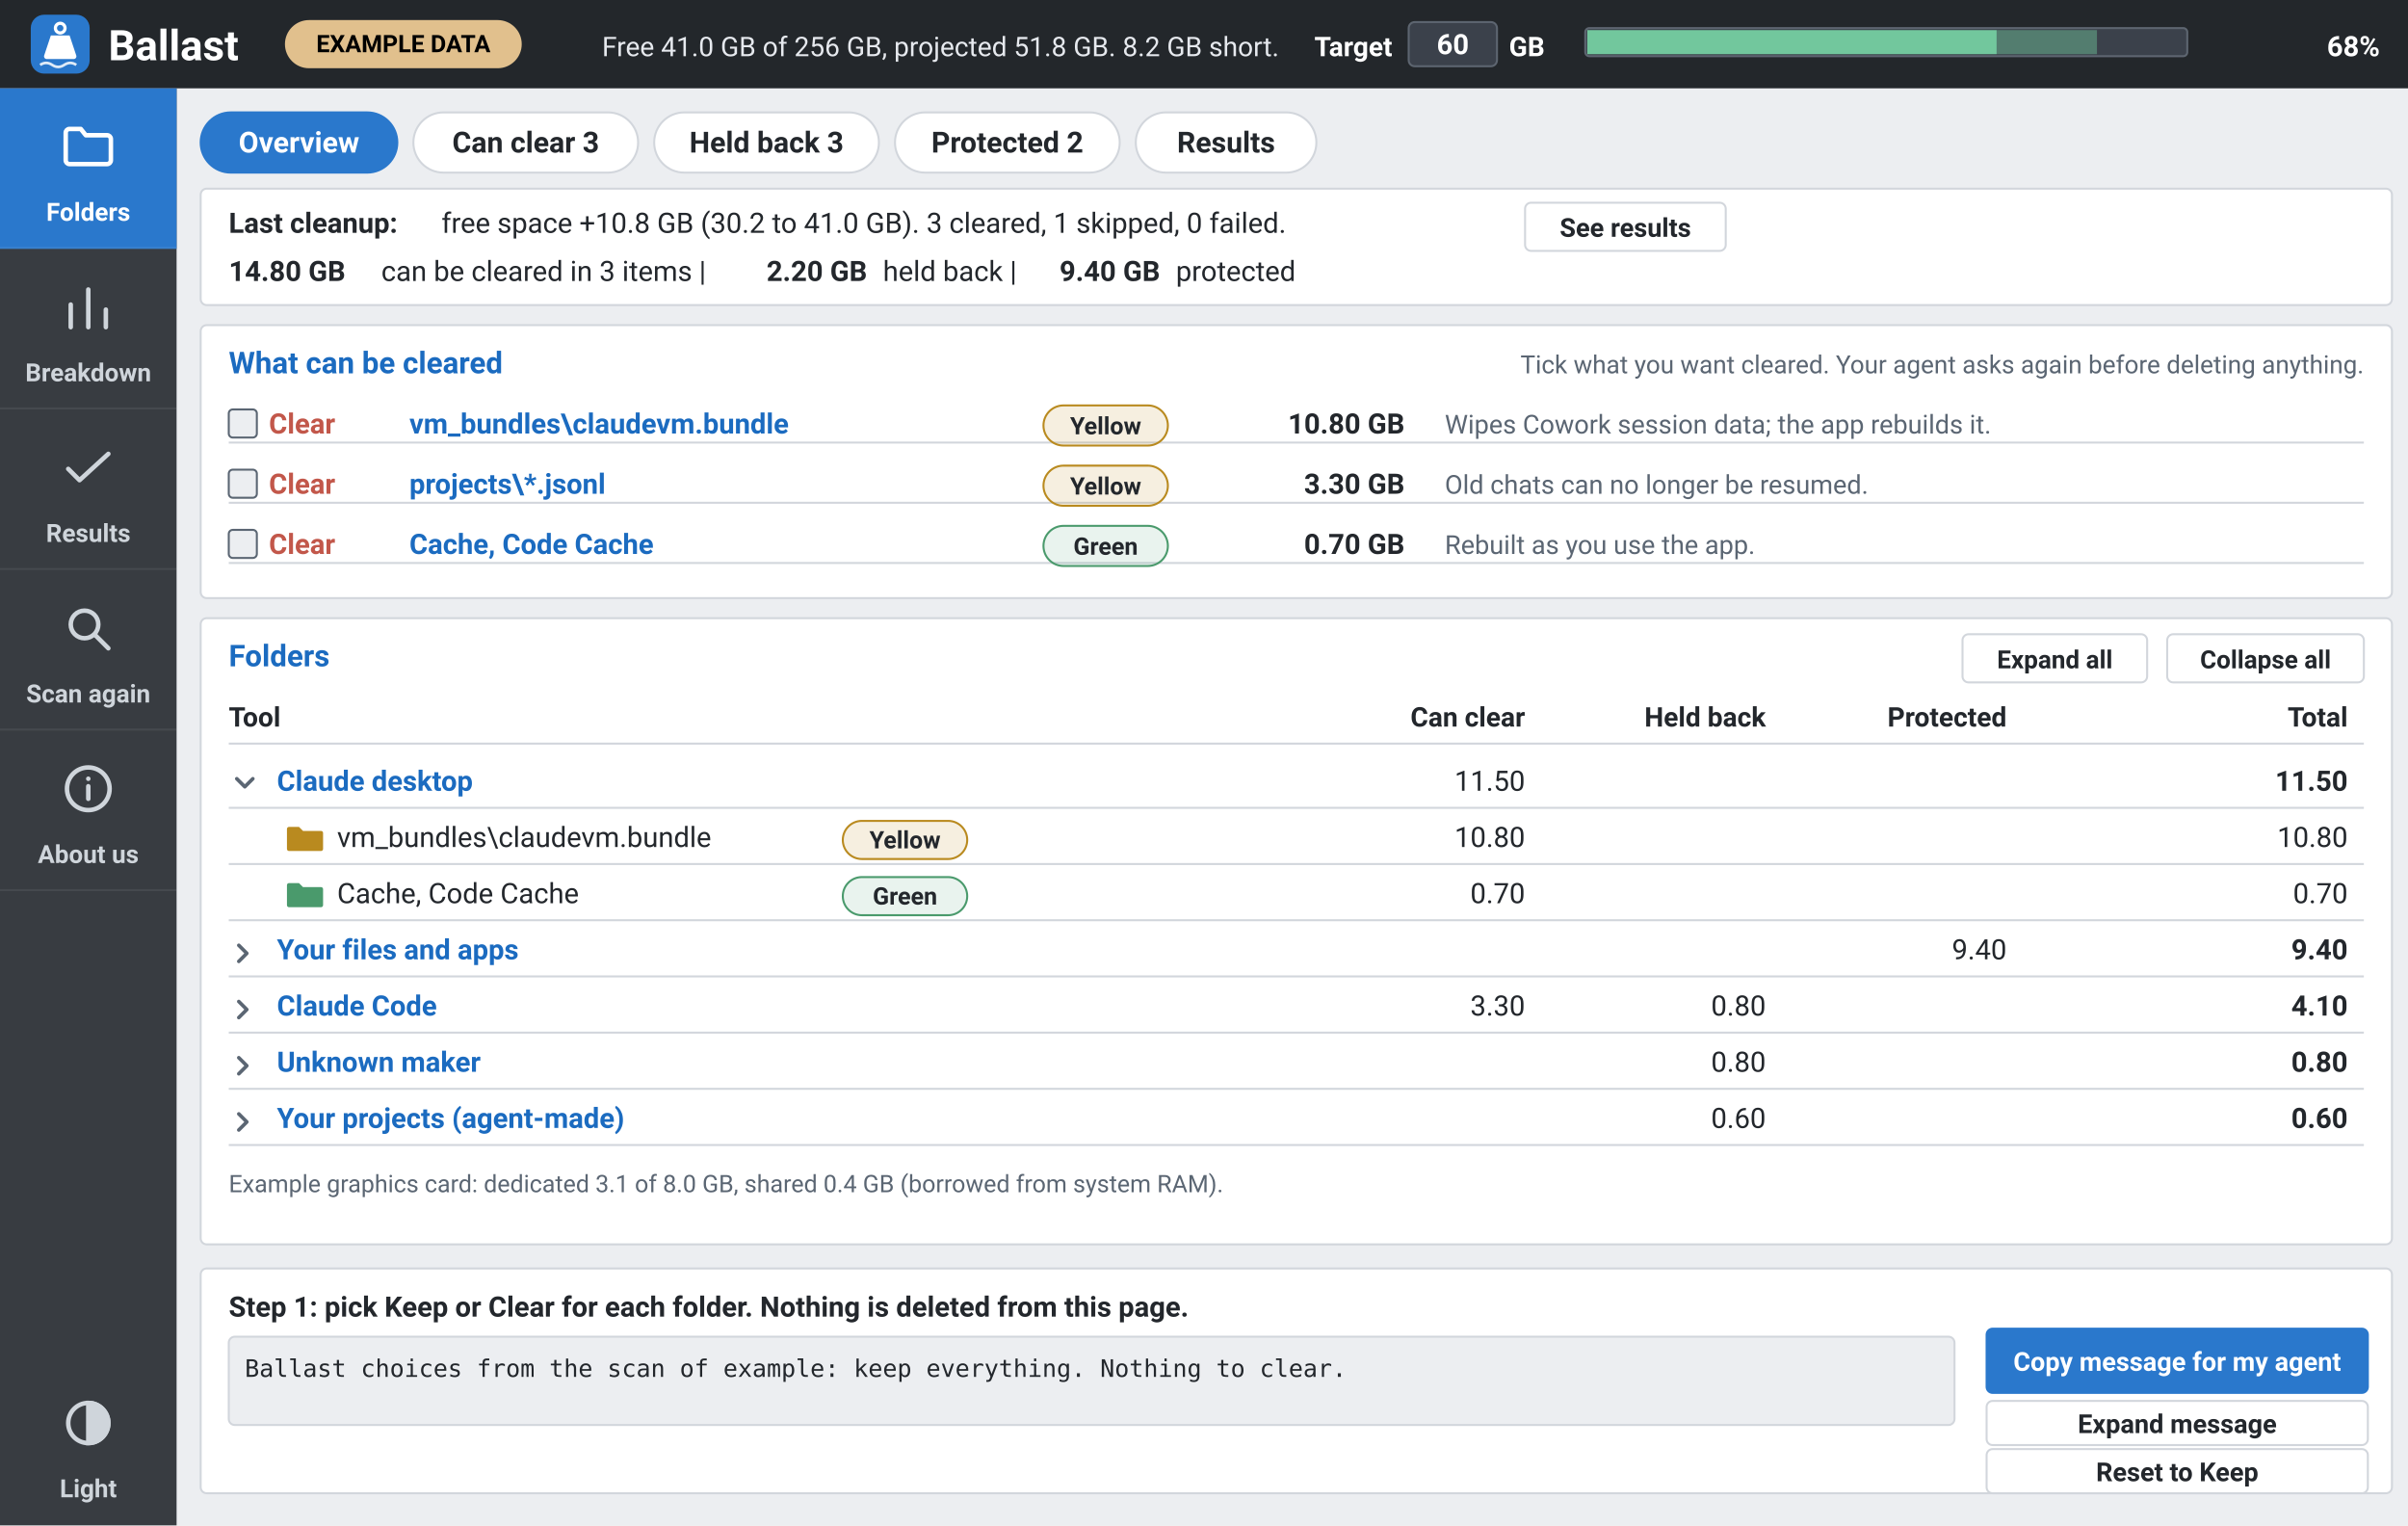
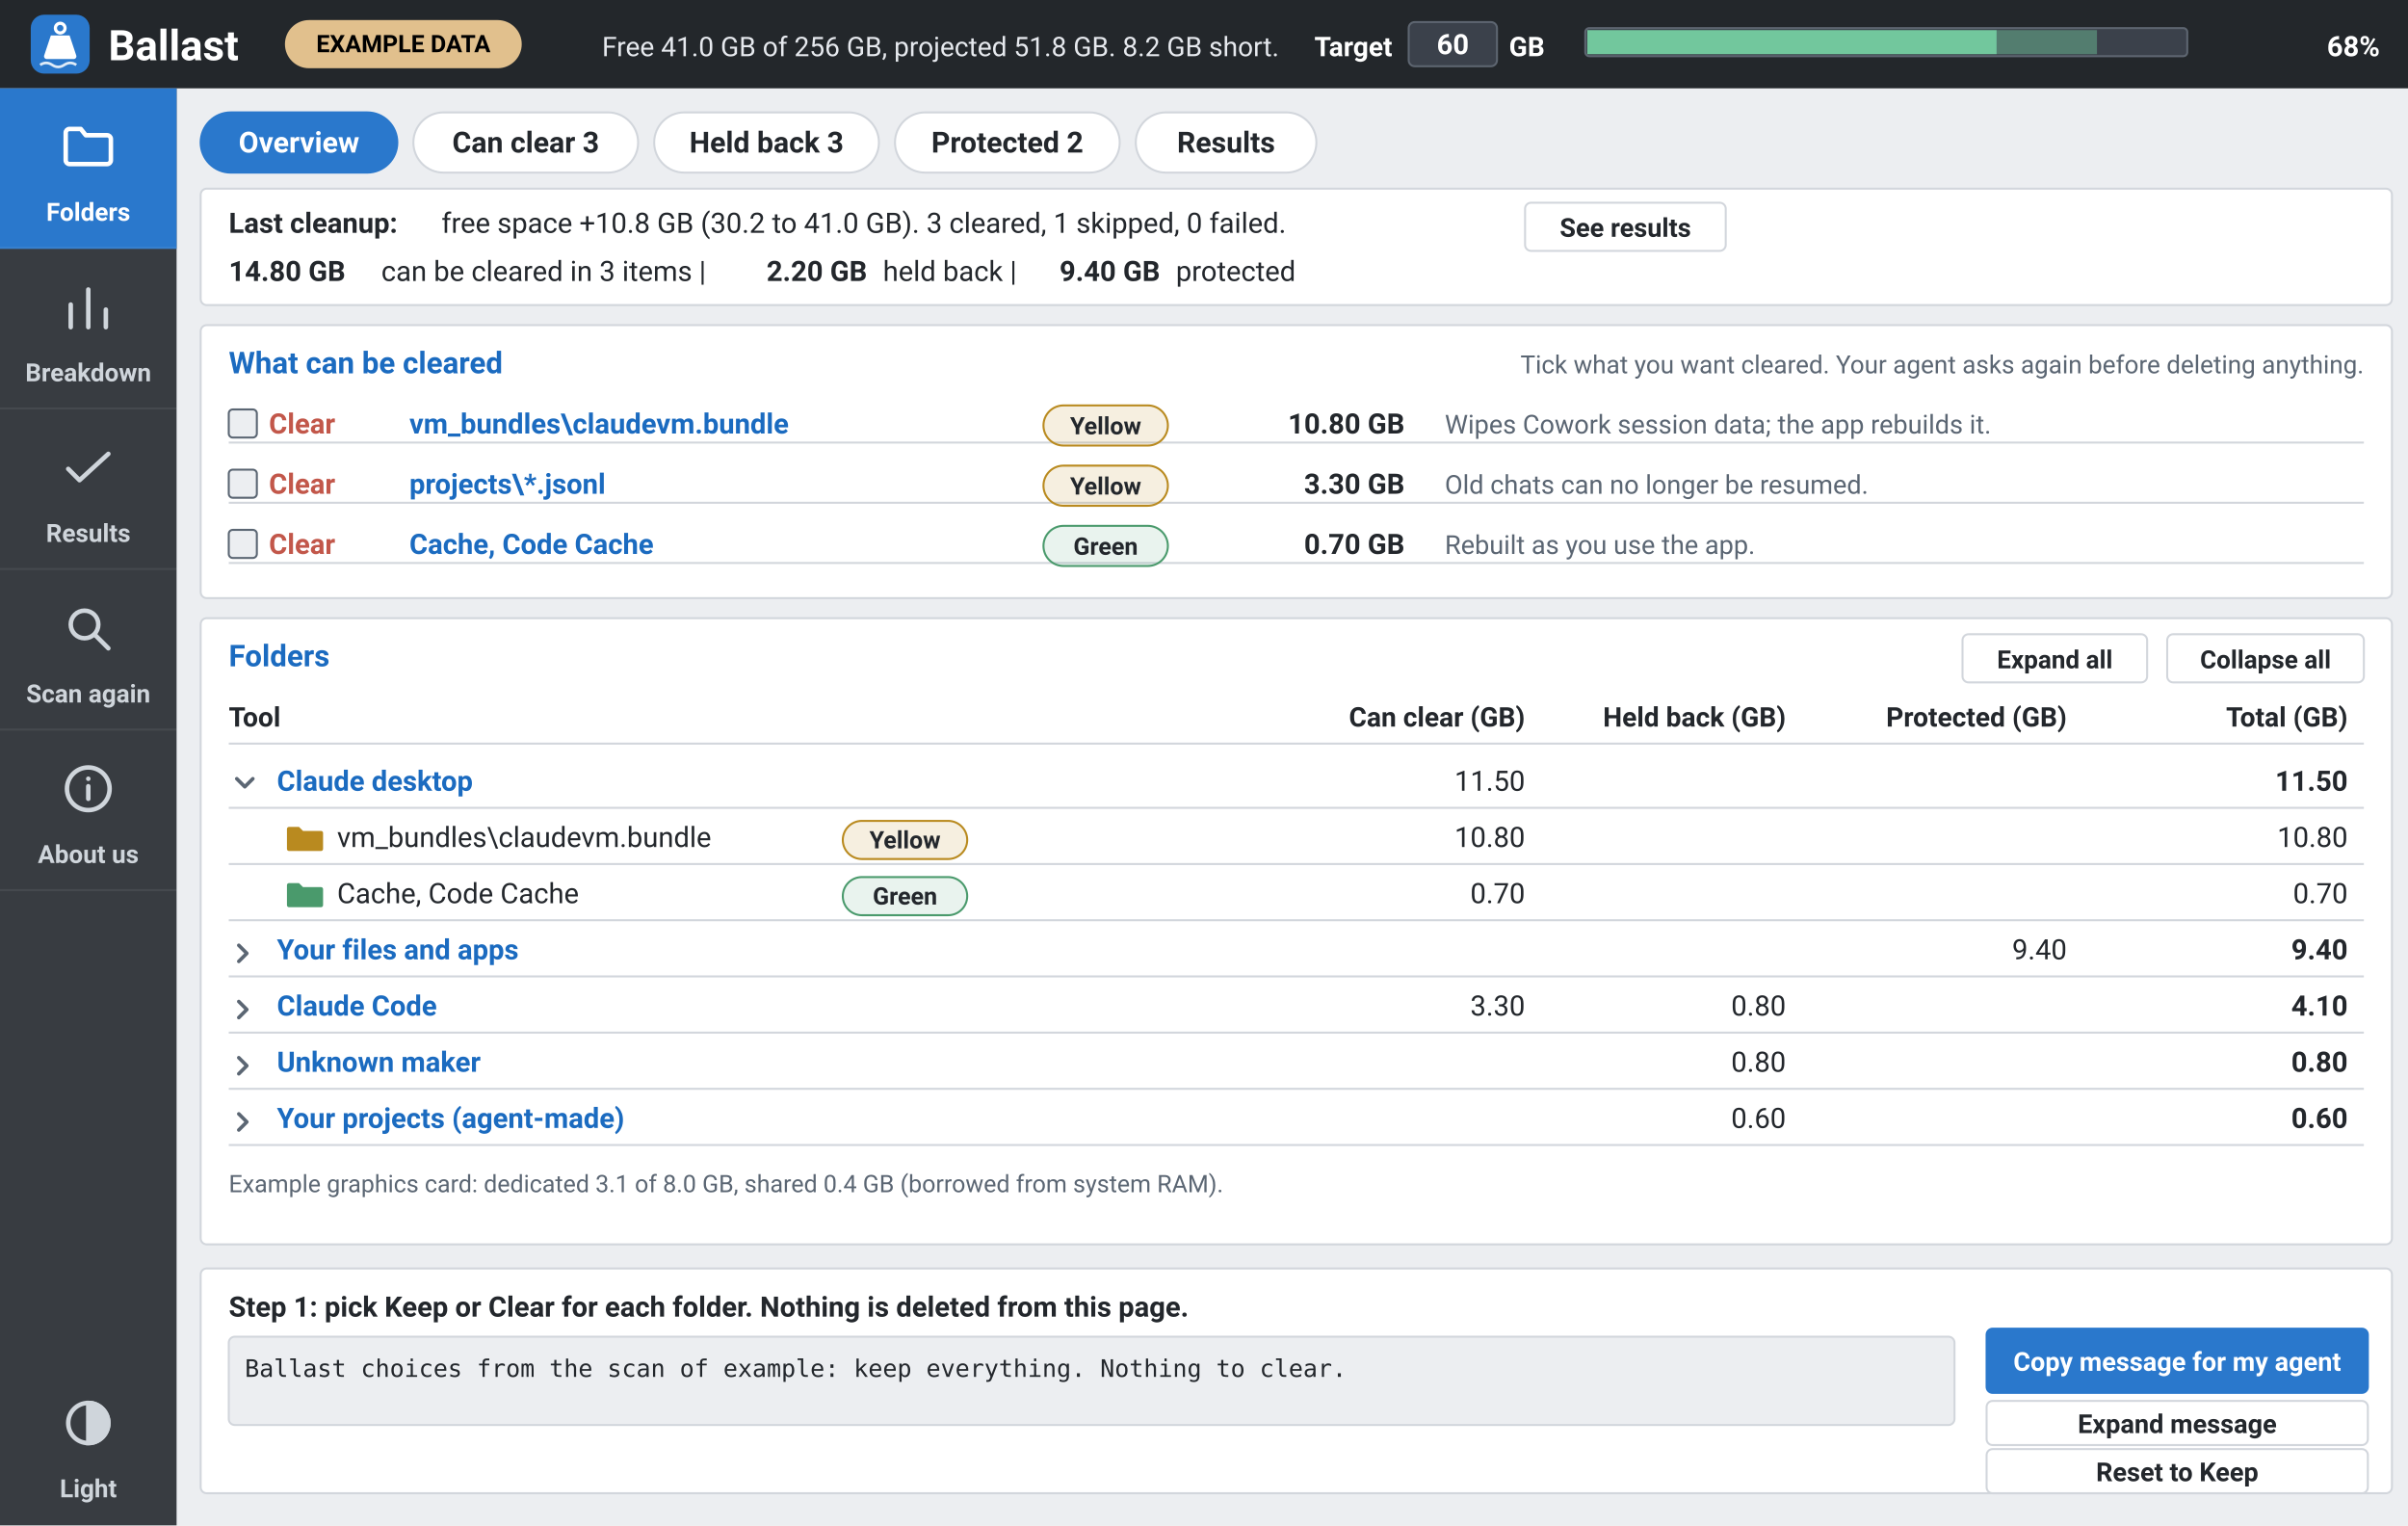
<svg xmlns="http://www.w3.org/2000/svg" viewBox="0 0 1200 760" width="1200" height="760" font-family="Segoe UI, Segoe UI Variable Text, system-ui, -apple-system, Roboto, Arial, sans-serif" role="img" aria-labelledby="t d">
  <rect x="0" y="0" width="1200" height="760" rx="0" fill="#eceef1" />
  <rect x="0" y="0" width="1200" height="44" rx="0" fill="#23272b" />
  <g transform="translate(14,6) scale(0.667)">
    <rect x="2" y="2" width="44" height="44" rx="10" fill="#2a78cc" />
    <circle cx="24" cy="12" r="3.6" fill="none" stroke="#fff" stroke-width="2.4" />
    <path d="M17 17.5h14l5 15a2 2 0 0 1-1.9 2.6H13.9a2 2 0 0 1-1.9-2.6z" fill="#fff" />
    <path d="M9 39.5c3-2 6-2 9 0s6 2 9 0 6-2 9 0" fill="none" stroke="#fff" stroke-width="2" opacity=".85" />
  </g>
  <text x="54" y="30" font-size="21" font-weight="700" fill="#ffffff" text-anchor="start">Ballast</text>
  <rect x="142" y="10" width="118" height="24" rx="12" fill="#e1c08d" />
  <text x="201" y="26" font-size="12" font-weight="700" fill="#000000" text-anchor="middle">EXAMPLE DATA</text>
  <rect x="0" y="44" width="88" height="716" rx="0" fill="#383c41" />
  <rect x="0" y="44" width="88" height="80" rx="0" fill="#2a78cc" />
  <g transform="translate(29,58) scale(1.25)" fill="none" stroke="#ffffff" stroke-width="1.8" stroke-linecap="round" stroke-linejoin="round">
    <path d="M3 6.5A1.5 1.5 0 0 1 4.5 5H9l2 2.5h8.5A1.5 1.5 0 0 1 21 9v8.5A1.5 1.5 0 0 1 19.5 19h-15A1.5 1.5 0 0 1 3 17.5z" />
  </g>
  <text x="44" y="110" font-size="12.5" font-weight="600" fill="#ffffff" text-anchor="middle">Folders</text>
  <rect x="0" y="123" width="88" height="1" rx="0" fill="#ffffff" fill-opacity="0.07" />
  <g transform="translate(29,138) scale(1.25)" fill="none" stroke="#cfd5db" stroke-width="1.8" stroke-linecap="round" stroke-linejoin="round">
    <path d="M5 20V11M12 20V5M19 20v-7" />
  </g>
  <text x="44" y="190" font-size="12.5" font-weight="600" fill="#cfd5db" text-anchor="middle">Breakdown</text>
  <rect x="0" y="203" width="88" height="1" rx="0" fill="#ffffff" fill-opacity="0.07" />
  <g transform="translate(29,218) scale(1.25)" fill="none" stroke="#cfd5db" stroke-width="1.8" stroke-linecap="round" stroke-linejoin="round">
    <path d="M4 12.5l4.5 4.5L20 6.5" />
  </g>
  <text x="44" y="270" font-size="12.5" font-weight="600" fill="#cfd5db" text-anchor="middle">Results</text>
  <rect x="0" y="283" width="88" height="1" rx="0" fill="#ffffff" fill-opacity="0.07" />
  <g transform="translate(29,298) scale(1.25)" fill="none" stroke="#cfd5db" stroke-width="1.8" stroke-linecap="round" stroke-linejoin="round">
    <circle cx="10.5" cy="10.5" r="5.5" />
    <path d="M15 15l5 5" />
  </g>
  <text x="44" y="350" font-size="12.5" font-weight="600" fill="#cfd5db" text-anchor="middle">Scan again</text>
  <rect x="0" y="363" width="88" height="1" rx="0" fill="#ffffff" fill-opacity="0.07" />
  <g transform="translate(29,378) scale(1.25)" fill="none" stroke="#cfd5db" stroke-width="1.8" stroke-linecap="round" stroke-linejoin="round">
    <circle cx="12" cy="12" r="8.5" />
    <path d="M12 11v5M12 8v.01" />
  </g>
  <text x="44" y="430" font-size="12.5" font-weight="600" fill="#cfd5db" text-anchor="middle">About us</text>
  <rect x="0" y="443" width="88" height="1" rx="0" fill="#ffffff" fill-opacity="0.07" />
  <g transform="translate(29,694) scale(1.25)" fill="none" stroke="#cfd5db" stroke-width="1.8">
    <circle cx="12" cy="12" r="8" />
    <path d="M12 4a8 8 0 0 1 0 16z" fill="#cfd5db" />
  </g>
  <text x="44" y="746" font-size="12.5" font-weight="600" fill="#cfd5db" text-anchor="middle">Light</text>
  <text x="300" y="28" font-size="13.5" font-weight="400" fill="#e6e9ee" text-anchor="start">Free 41.0 GB of 256 GB, projected 51.8 GB. 8.2 GB short.</text>
  <text x="655" y="28" font-size="13.5" font-weight="700" fill="#ffffff" text-anchor="start">Target</text>
  <rect x="702" y="11" width="44" height="22" rx="3" fill="#3b414b" stroke="#5d6570" stroke-width="1" />
  <text x="724" y="27" font-size="14" font-weight="700" fill="#ffffff" text-anchor="middle">60</text>
  <text x="752" y="28" font-size="13.5" font-weight="700" fill="#ffffff" text-anchor="start">GB</text>
  <rect x="790" y="14" width="300" height="14" rx="2" fill="#3b414b" stroke="#5d6570" stroke-width="1" />
  <rect x="791" y="15" width="204" height="12" rx="0" fill="#72c79d" />
  <rect x="995" y="15" width="50" height="12" rx="0" fill="#72c79d" fill-opacity="0.45" />
  <text x="1186" y="28" font-size="14" font-weight="700" fill="#ffffff" text-anchor="end">68%</text>
  <rect x="100" y="56" width="98" height="30" rx="15" fill="#2a78cc" stroke="#2a78cc" stroke-width="1" />
  <text x="149.0" y="76" font-size="14.5" font-weight="600" fill="#ffffff" text-anchor="middle">Overview</text>
  <rect x="206" y="56" width="112" height="30" rx="15" fill="#ffffff" stroke="#d2d6dc" stroke-width="1" />
  <text x="262.0" y="76" font-size="14.5" font-weight="600" fill="#23272c" text-anchor="middle">Can clear 3</text>
  <rect x="326" y="56" width="112" height="30" rx="15" fill="#ffffff" stroke="#d2d6dc" stroke-width="1" />
  <text x="382.0" y="76" font-size="14.5" font-weight="600" fill="#23272c" text-anchor="middle">Held back 3</text>
  <rect x="446" y="56" width="112" height="30" rx="15" fill="#ffffff" stroke="#d2d6dc" stroke-width="1" />
  <text x="502.0" y="76" font-size="14.5" font-weight="600" fill="#23272c" text-anchor="middle">Protected 2</text>
  <rect x="566" y="56" width="90" height="30" rx="15" fill="#ffffff" stroke="#d2d6dc" stroke-width="1" />
  <text x="611.0" y="76" font-size="14.5" font-weight="600" fill="#23272c" text-anchor="middle">Results</text>
  <rect x="100" y="94" width="1092" height="58" rx="3" fill="#ffffff" stroke="#d2d6dc" stroke-width="1" />
  <text x="114" y="116" font-size="14" font-weight="700" fill="#23272c" text-anchor="start">Last cleanup:</text>
  <text x="220" y="116" font-size="14" font-weight="400" fill="#23272c" text-anchor="start">free space +10.8 GB (30.2 to 41.0 GB). 3 cleared, 1 skipped, 0 failed.</text>
  <rect x="760" y="101" width="100" height="24" rx="3" fill="#ffffff" stroke="#d2d6dc" stroke-width="1" />
  <text x="810" y="118" font-size="13" font-weight="700" fill="#23272c" text-anchor="middle">See results</text>
  <text x="114" y="140" font-size="14" font-weight="700" fill="#23272c" text-anchor="start">14.80 GB</text>
  <text x="190" y="140" font-size="14" font-weight="400" fill="#23272c" text-anchor="start">can be cleared in 3 items   |   </text>
  <text x="382" y="140" font-size="14" font-weight="700" fill="#23272c" text-anchor="start">2.20 GB</text>
  <text x="440" y="140" font-size="14" font-weight="400" fill="#23272c" text-anchor="start">held back   |   </text>
  <text x="528" y="140" font-size="14" font-weight="700" fill="#23272c" text-anchor="start">9.40 GB</text>
  <text x="586" y="140" font-size="14" font-weight="400" fill="#23272c" text-anchor="start">protected</text>
  <rect x="100" y="162" width="1092" height="136" rx="3" fill="#ffffff" stroke="#d2d6dc" stroke-width="1" />
  <text x="114" y="186" font-size="15" font-weight="700" fill="#1b6bc0" text-anchor="start">What can be cleared</text>
  <text x="1178" y="186" font-size="12.5" font-weight="400" fill="#5b6673" text-anchor="end">Tick what you want cleared. Your agent asks again before deleting anything.</text>
  <rect x="114" y="220" width="1064" height="1" rx="0" fill="#d2d6dc" />
  <rect x="114" y="204" width="14" height="14" rx="2" fill="#eceef1" stroke="#5b6673" stroke-width="1" />
  <text x="134" y="216" font-size="14" font-weight="700" fill="#c2574a" text-anchor="start">Clear</text>
  <text x="204" y="216" font-size="14" font-weight="700" fill="#1b6bc0" text-anchor="start">vm_bundles\claudevm.bundle</text>
  <rect x="520" y="202" width="62" height="20" rx="10.0" fill="#b98a1f" fill-opacity="0.14" stroke="#b98a1f" stroke-width="1" />
  <text x="551.0" y="216.4" font-size="12" font-weight="700" fill="#23272c" text-anchor="middle">Yellow</text>
  <text x="700" y="216" font-size="14" font-weight="600" fill="#23272c" text-anchor="end">10.80 GB</text>
  <text x="720" y="216" font-size="13" font-weight="400" fill="#5b6673" text-anchor="start">Wipes Cowork session data; the app rebuilds it.</text>
  <rect x="114" y="250" width="1064" height="1" rx="0" fill="#d2d6dc" />
  <rect x="114" y="234" width="14" height="14" rx="2" fill="#eceef1" stroke="#5b6673" stroke-width="1" />
  <text x="134" y="246" font-size="14" font-weight="700" fill="#c2574a" text-anchor="start">Clear</text>
  <text x="204" y="246" font-size="14" font-weight="700" fill="#1b6bc0" text-anchor="start">projects\*.jsonl</text>
  <rect x="520" y="232" width="62" height="20" rx="10.0" fill="#b98a1f" fill-opacity="0.14" stroke="#b98a1f" stroke-width="1" />
  <text x="551.0" y="246.4" font-size="12" font-weight="700" fill="#23272c" text-anchor="middle">Yellow</text>
  <text x="700" y="246" font-size="14" font-weight="600" fill="#23272c" text-anchor="end">3.30 GB</text>
  <text x="720" y="246" font-size="13" font-weight="400" fill="#5b6673" text-anchor="start">Old chats can no longer be resumed.</text>
  <rect x="114" y="280" width="1064" height="1" rx="0" fill="#d2d6dc" />
  <rect x="114" y="264" width="14" height="14" rx="2" fill="#eceef1" stroke="#5b6673" stroke-width="1" />
  <text x="134" y="276" font-size="14" font-weight="700" fill="#c2574a" text-anchor="start">Clear</text>
  <text x="204" y="276" font-size="14" font-weight="700" fill="#1b6bc0" text-anchor="start">Cache, Code Cache</text>
  <rect x="520" y="262" width="62" height="20" rx="10.0" fill="#4a9a6c" fill-opacity="0.12" stroke="#4a9a6c" stroke-width="1" />
  <text x="551.0" y="276.4" font-size="12" font-weight="700" fill="#23272c" text-anchor="middle">Green</text>
  <text x="700" y="276" font-size="14" font-weight="600" fill="#23272c" text-anchor="end">0.70 GB</text>
  <text x="720" y="276" font-size="13" font-weight="400" fill="#5b6673" text-anchor="start">Rebuilt as you use the app.</text>
  <rect x="100" y="308" width="1092" height="312" rx="3" fill="#ffffff" stroke="#d2d6dc" stroke-width="1" />
  <text x="114" y="332" font-size="15" font-weight="700" fill="#1b6bc0" text-anchor="start">Folders</text>
  <rect x="978" y="316" width="92" height="24" rx="3" fill="#ffffff" stroke="#d2d6dc" stroke-width="1" />
  <text x="1024" y="333" font-size="12.5" font-weight="700" fill="#23272c" text-anchor="middle">Expand all</text>
  <rect x="1080" y="316" width="98" height="24" rx="3" fill="#ffffff" stroke="#d2d6dc" stroke-width="1" />
  <text x="1129" y="333" font-size="12.5" font-weight="700" fill="#23272c" text-anchor="middle">Collapse all</text>
  <text x="114" y="362" font-size="13.5" font-weight="700" fill="#23272c" text-anchor="start">Tool</text>
-   <text x="760" y="362" font-size="13.5" font-weight="700" fill="#23272c" text-anchor="end">Can clear</text>
-   <text x="880" y="362" font-size="13.5" font-weight="700" fill="#23272c" text-anchor="end">Held back</text>
-   <text x="1000" y="362" font-size="13.5" font-weight="700" fill="#23272c" text-anchor="end">Protected</text>
-   <text x="1170" y="362" font-size="13.5" font-weight="700" fill="#23272c" text-anchor="end">Total</text>
+   <text x="760" y="362" font-size="13.5" font-weight="700" fill="#23272c" text-anchor="end">Can clear (GB)</text>
+   <text x="890" y="362" font-size="13.5" font-weight="700" fill="#23272c" text-anchor="end">Held back (GB)</text>
+   <text x="1030" y="362" font-size="13.5" font-weight="700" fill="#23272c" text-anchor="end">Protected (GB)</text>
+   <text x="1170" y="362" font-size="13.5" font-weight="700" fill="#23272c" text-anchor="end">Total (GB)</text>
  <rect x="114" y="370" width="1064" height="1" rx="0" fill="#d2d6dc" />
  <path transform="translate(116,385)" d="M2 3l4 4 4-4" fill="none" stroke="#5b6673" stroke-width="1.8" stroke-linecap="round" stroke-linejoin="round" />
  <text x="138" y="394" font-size="14" font-weight="700" fill="#1b6bc0" text-anchor="start">Claude desktop</text>
  <text x="760" y="394" font-size="14" font-weight="400" fill="#23272c" text-anchor="end">11.50</text>
-   <text x="880" y="394" font-size="14" font-weight="400" fill="#23272c" text-anchor="end" />
-   <text x="1000" y="394" font-size="14" font-weight="400" fill="#23272c" text-anchor="end" />
+   <text x="890" y="394" font-size="14" font-weight="400" fill="#23272c" text-anchor="end" />
+   <text x="1030" y="394" font-size="14" font-weight="400" fill="#23272c" text-anchor="end" />
  <text x="1170" y="394" font-size="14" font-weight="700" fill="#23272c" text-anchor="end">11.50</text>
  <rect x="114" y="402" width="1064" height="1" rx="0" fill="#d2d6dc" />
  <path transform="translate(142,410)" d="M1 3a1 1 0 0 1 1-1h5l2 2h9a1 1 0 0 1 1 1v8a1 1 0 0 1-1 1H2a1 1 0 0 1-1-1z" fill="#b98a1f" />
  <text x="168" y="422" font-size="14" font-weight="400" fill="#23272c" text-anchor="start">vm_bundles\claudevm.bundle</text>
  <rect x="420" y="409" width="62" height="19" rx="9.5" fill="#b98a1f" fill-opacity="0.14" stroke="#b98a1f" stroke-width="1" />
  <text x="451.0" y="422.68" font-size="12" font-weight="700" fill="#23272c" text-anchor="middle">Yellow</text>
  <text x="760" y="422" font-size="14" font-weight="400" fill="#23272c" text-anchor="end">10.80</text>
-   <text x="880" y="422" font-size="14" font-weight="400" fill="#23272c" text-anchor="end" />
-   <text x="1000" y="422" font-size="14" font-weight="400" fill="#23272c" text-anchor="end" />
+   <text x="890" y="422" font-size="14" font-weight="400" fill="#23272c" text-anchor="end" />
+   <text x="1030" y="422" font-size="14" font-weight="400" fill="#23272c" text-anchor="end" />
  <text x="1170" y="422" font-size="14" font-weight="400" fill="#23272c" text-anchor="end">10.80</text>
  <rect x="114" y="430" width="1064" height="1" rx="0" fill="#d2d6dc" />
  <path transform="translate(142,438)" d="M1 3a1 1 0 0 1 1-1h5l2 2h9a1 1 0 0 1 1 1v8a1 1 0 0 1-1 1H2a1 1 0 0 1-1-1z" fill="#4a9a6c" />
  <text x="168" y="450" font-size="14" font-weight="400" fill="#23272c" text-anchor="start">Cache, Code Cache</text>
  <rect x="420" y="437" width="62" height="19" rx="9.5" fill="#4a9a6c" fill-opacity="0.12" stroke="#4a9a6c" stroke-width="1" />
  <text x="451.0" y="450.68" font-size="12" font-weight="700" fill="#23272c" text-anchor="middle">Green</text>
  <text x="760" y="450" font-size="14" font-weight="400" fill="#23272c" text-anchor="end">0.70</text>
-   <text x="880" y="450" font-size="14" font-weight="400" fill="#23272c" text-anchor="end" />
-   <text x="1000" y="450" font-size="14" font-weight="400" fill="#23272c" text-anchor="end" />
+   <text x="890" y="450" font-size="14" font-weight="400" fill="#23272c" text-anchor="end" />
+   <text x="1030" y="450" font-size="14" font-weight="400" fill="#23272c" text-anchor="end" />
  <text x="1170" y="450" font-size="14" font-weight="400" fill="#23272c" text-anchor="end">0.70</text>
  <rect x="114" y="458" width="1064" height="1" rx="0" fill="#d2d6dc" />
  <path transform="translate(116,469)" d="M3 2l4 4-4 4" fill="none" stroke="#5b6673" stroke-width="1.8" stroke-linecap="round" stroke-linejoin="round" />
  <text x="138" y="478" font-size="14" font-weight="700" fill="#1b6bc0" text-anchor="start">Your files and apps</text>
  <text x="760" y="478" font-size="14" font-weight="400" fill="#23272c" text-anchor="end" />
-   <text x="880" y="478" font-size="14" font-weight="400" fill="#23272c" text-anchor="end" />
-   <text x="1000" y="478" font-size="14" font-weight="400" fill="#23272c" text-anchor="end">9.40</text>
+   <text x="890" y="478" font-size="14" font-weight="400" fill="#23272c" text-anchor="end" />
+   <text x="1030" y="478" font-size="14" font-weight="400" fill="#23272c" text-anchor="end">9.40</text>
  <text x="1170" y="478" font-size="14" font-weight="700" fill="#23272c" text-anchor="end">9.40</text>
  <rect x="114" y="486" width="1064" height="1" rx="0" fill="#d2d6dc" />
  <path transform="translate(116,497)" d="M3 2l4 4-4 4" fill="none" stroke="#5b6673" stroke-width="1.8" stroke-linecap="round" stroke-linejoin="round" />
  <text x="138" y="506" font-size="14" font-weight="700" fill="#1b6bc0" text-anchor="start">Claude Code</text>
  <text x="760" y="506" font-size="14" font-weight="400" fill="#23272c" text-anchor="end">3.30</text>
-   <text x="880" y="506" font-size="14" font-weight="400" fill="#23272c" text-anchor="end">0.80</text>
-   <text x="1000" y="506" font-size="14" font-weight="400" fill="#23272c" text-anchor="end" />
+   <text x="890" y="506" font-size="14" font-weight="400" fill="#23272c" text-anchor="end">0.80</text>
+   <text x="1030" y="506" font-size="14" font-weight="400" fill="#23272c" text-anchor="end" />
  <text x="1170" y="506" font-size="14" font-weight="700" fill="#23272c" text-anchor="end">4.10</text>
  <rect x="114" y="514" width="1064" height="1" rx="0" fill="#d2d6dc" />
  <path transform="translate(116,525)" d="M3 2l4 4-4 4" fill="none" stroke="#5b6673" stroke-width="1.8" stroke-linecap="round" stroke-linejoin="round" />
  <text x="138" y="534" font-size="14" font-weight="700" fill="#1b6bc0" text-anchor="start">Unknown maker</text>
  <text x="760" y="534" font-size="14" font-weight="400" fill="#23272c" text-anchor="end" />
-   <text x="880" y="534" font-size="14" font-weight="400" fill="#23272c" text-anchor="end">0.80</text>
-   <text x="1000" y="534" font-size="14" font-weight="400" fill="#23272c" text-anchor="end" />
+   <text x="890" y="534" font-size="14" font-weight="400" fill="#23272c" text-anchor="end">0.80</text>
+   <text x="1030" y="534" font-size="14" font-weight="400" fill="#23272c" text-anchor="end" />
  <text x="1170" y="534" font-size="14" font-weight="700" fill="#23272c" text-anchor="end">0.80</text>
  <rect x="114" y="542" width="1064" height="1" rx="0" fill="#d2d6dc" />
  <path transform="translate(116,553)" d="M3 2l4 4-4 4" fill="none" stroke="#5b6673" stroke-width="1.8" stroke-linecap="round" stroke-linejoin="round" />
  <text x="138" y="562" font-size="14" font-weight="700" fill="#1b6bc0" text-anchor="start">Your projects (agent-made)</text>
  <text x="760" y="562" font-size="14" font-weight="400" fill="#23272c" text-anchor="end" />
-   <text x="880" y="562" font-size="14" font-weight="400" fill="#23272c" text-anchor="end">0.60</text>
-   <text x="1000" y="562" font-size="14" font-weight="400" fill="#23272c" text-anchor="end" />
+   <text x="890" y="562" font-size="14" font-weight="400" fill="#23272c" text-anchor="end">0.60</text>
+   <text x="1030" y="562" font-size="14" font-weight="400" fill="#23272c" text-anchor="end" />
  <text x="1170" y="562" font-size="14" font-weight="700" fill="#23272c" text-anchor="end">0.60</text>
  <rect x="114" y="570" width="1064" height="1" rx="0" fill="#d2d6dc" />
  <text x="114" y="594" font-size="12" font-weight="400" fill="#5b6673" text-anchor="start">Example graphics card: dedicated 3.1 of 8.0 GB, shared 0.4 GB (borrowed from system RAM).</text>
  <rect x="100" y="632" width="1092" height="112" rx="3" fill="#ffffff" stroke="#d2d6dc" stroke-width="1" />
  <text x="114" y="656" font-size="14" font-weight="700" fill="#23272c" text-anchor="start">Step 1: pick Keep or Clear for each folder. Nothing is deleted from this page.</text>
  <rect x="114" y="666" width="860" height="44" rx="3" fill="#eceef1" stroke="#d2d6dc" stroke-width="1" />
  <text x="122" y="686" font-size="12" font-weight="400" fill="#23272c" text-anchor="start" font-family="Consolas, Cascadia Mono, ui-monospace, monospace">Ballast choices from the scan of example: keep everything. Nothing to clear.</text>
  <rect x="990" y="662" width="190" height="32" rx="3" fill="#2a78cc" stroke="#2a78cc" stroke-width="1" />
  <text x="1085" y="683" font-size="13" font-weight="700" fill="#ffffff" text-anchor="middle">Copy message for my agent</text>
  <rect x="990" y="698" width="190" height="22" rx="3" fill="#ffffff" stroke="#d2d6dc" stroke-width="1" />
  <text x="1085" y="714" font-size="13" font-weight="700" fill="#23272c" text-anchor="middle">Expand message</text>
  <rect x="990" y="722" width="190" height="22" rx="3" fill="#ffffff" stroke="#d2d6dc" stroke-width="1" />
  <text x="1085" y="738" font-size="13" font-weight="700" fill="#23272c" text-anchor="middle">Reset to Keep</text>
</svg>
